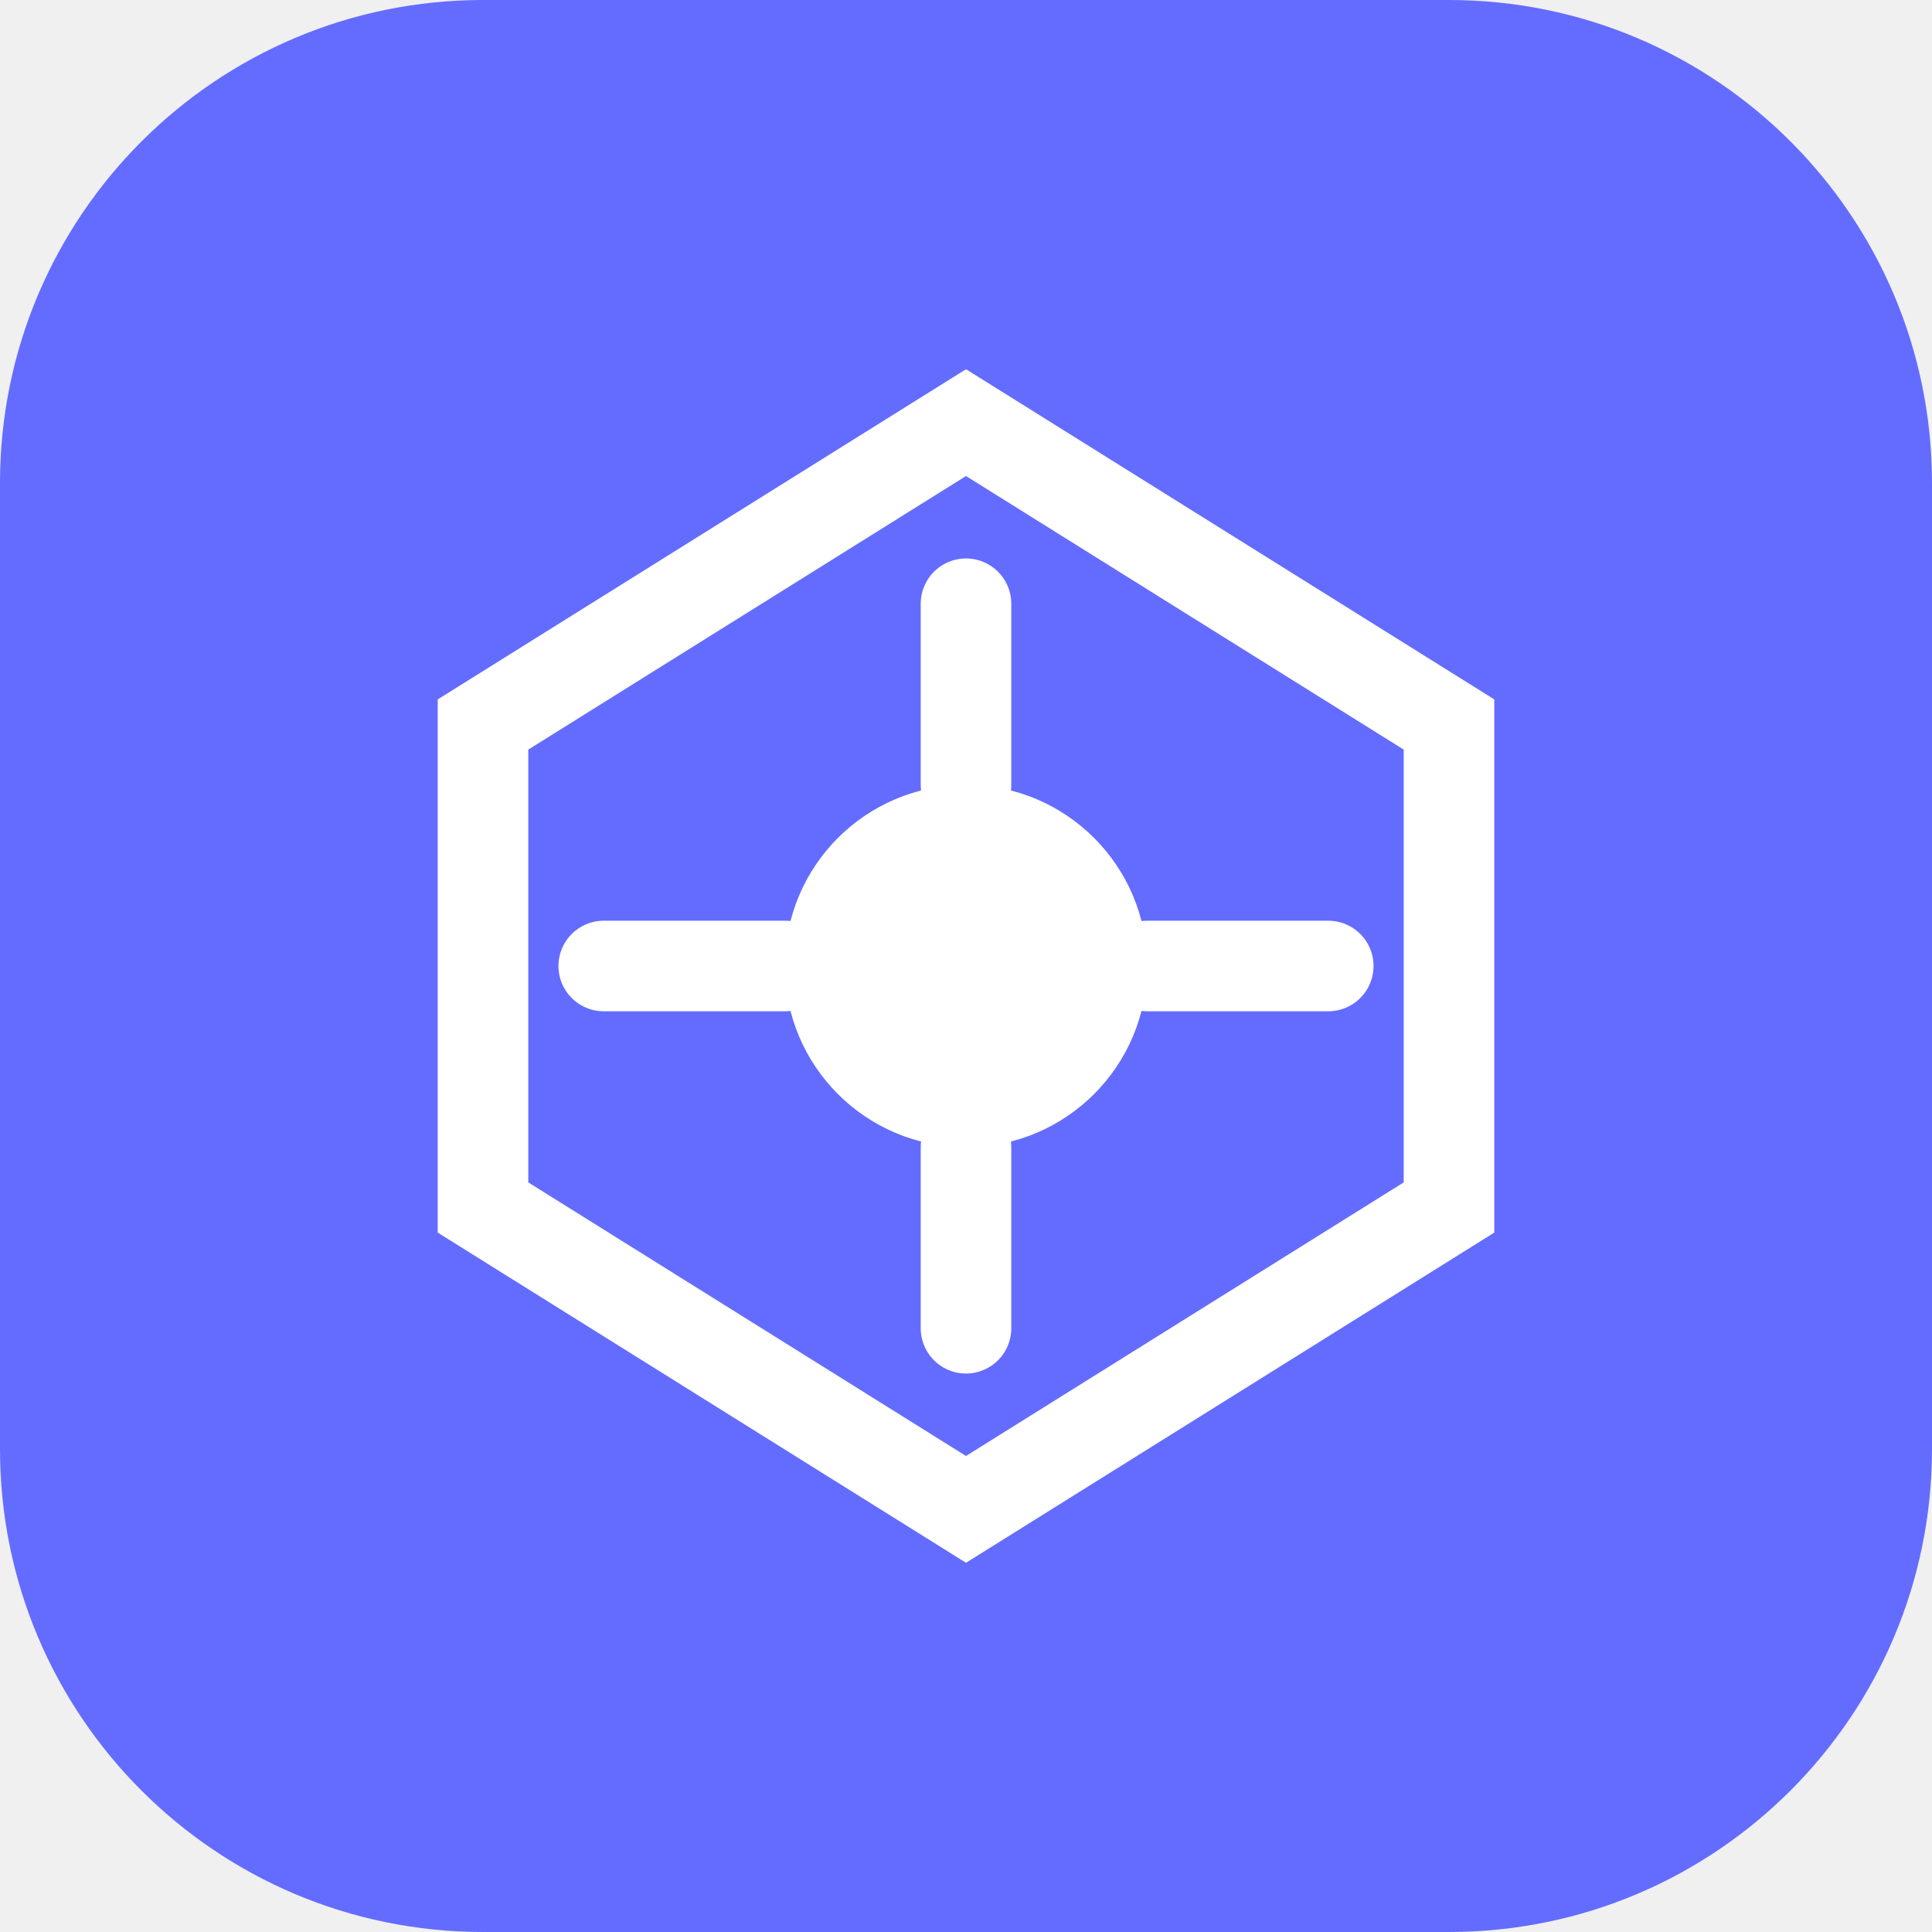
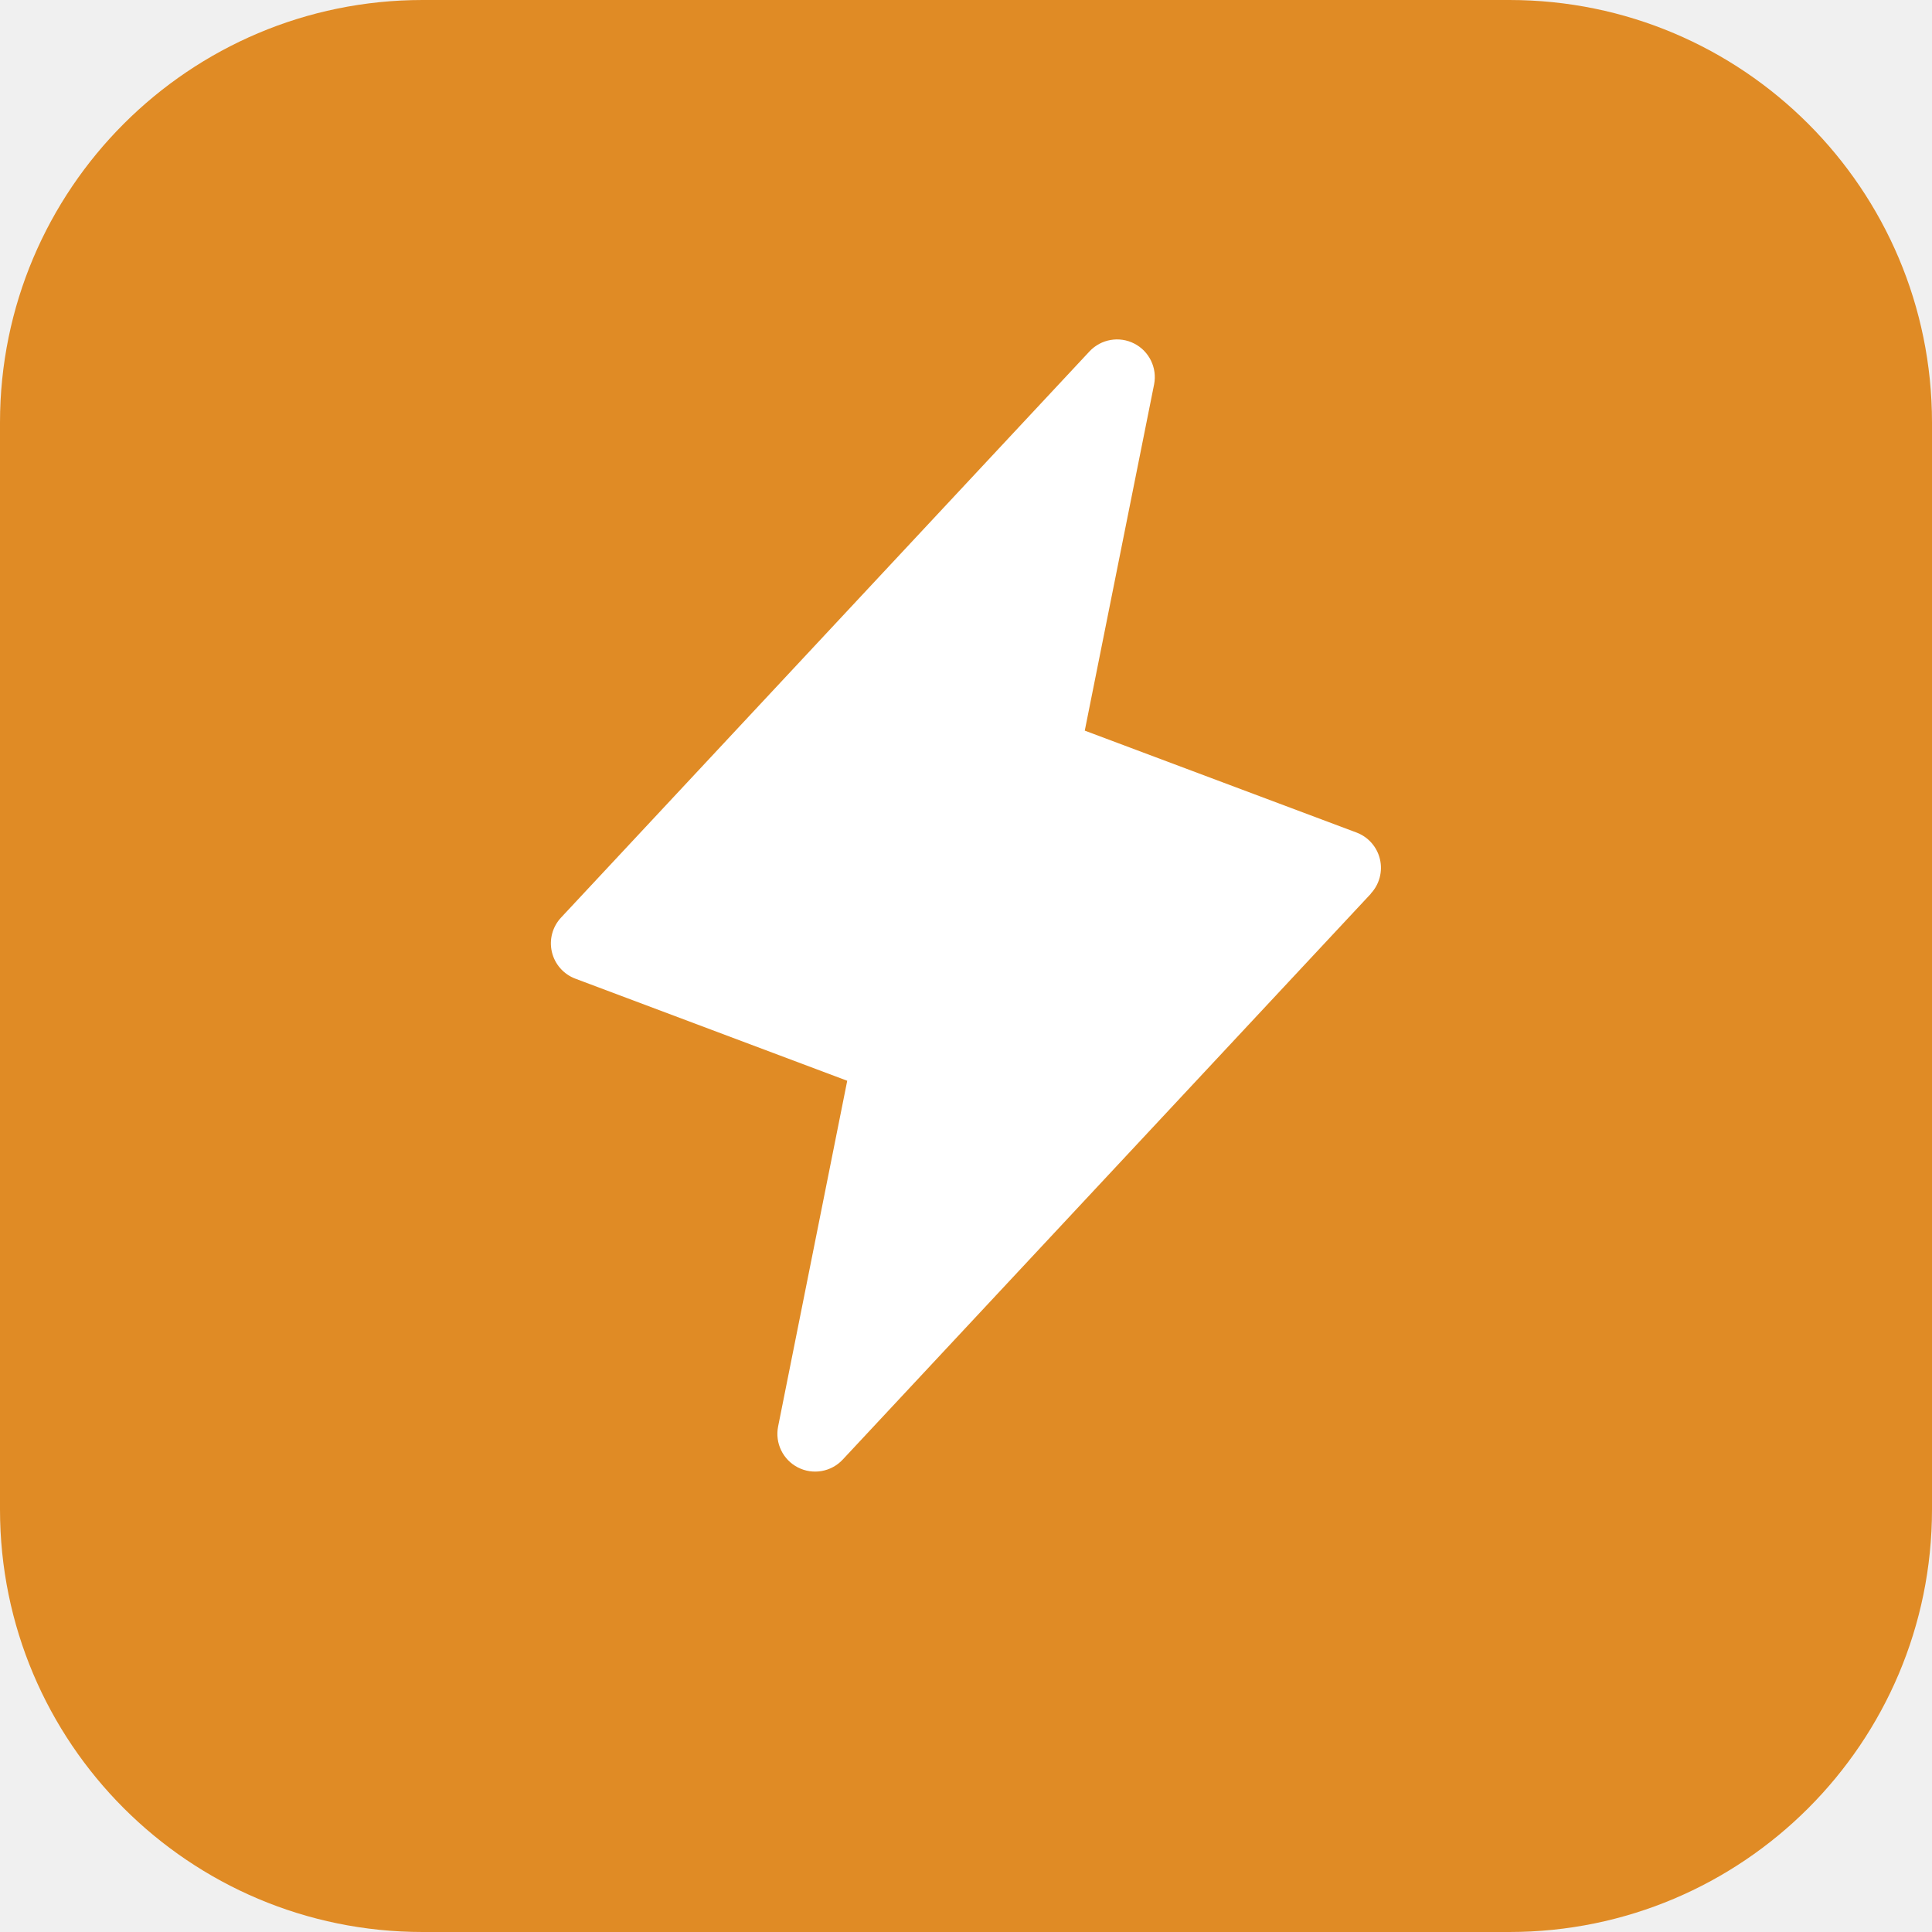
<svg xmlns="http://www.w3.org/2000/svg" width="32" height="32" viewBox="0 0 32 32" fill="none">
-   <rect width="32" height="32" rx="8" fill="#646cff" />
-   <path d="M8 12L16 7L24 12V20L16 25L8 20V12Z" stroke="white" stroke-width="1.5" fill="none" />
-   <circle cx="16" cy="16" r="3" fill="white" />
-   <path d="M16 13V10M16 22V19M19 16H22M10 16H13" stroke="white" stroke-width="1.5" stroke-linecap="round" />
+   <rect width="32" height="32" rx="7" fill="#e08b25" />
+   <g transform="translate(6 5) scale(0.078125)">
+     <path fill="white" d="M213.85,125.46l-112,120a8,8,0,0,1-13.69-7l14.66-73.33L45.19,143.49a8,8,0,0,1-3-13l112-120a8,8,0,0,1,13.69,7L153.18,90.9l57.63,21.61a8,8,0,0,1,3,12.95Z" />
+   </g>
</svg>
